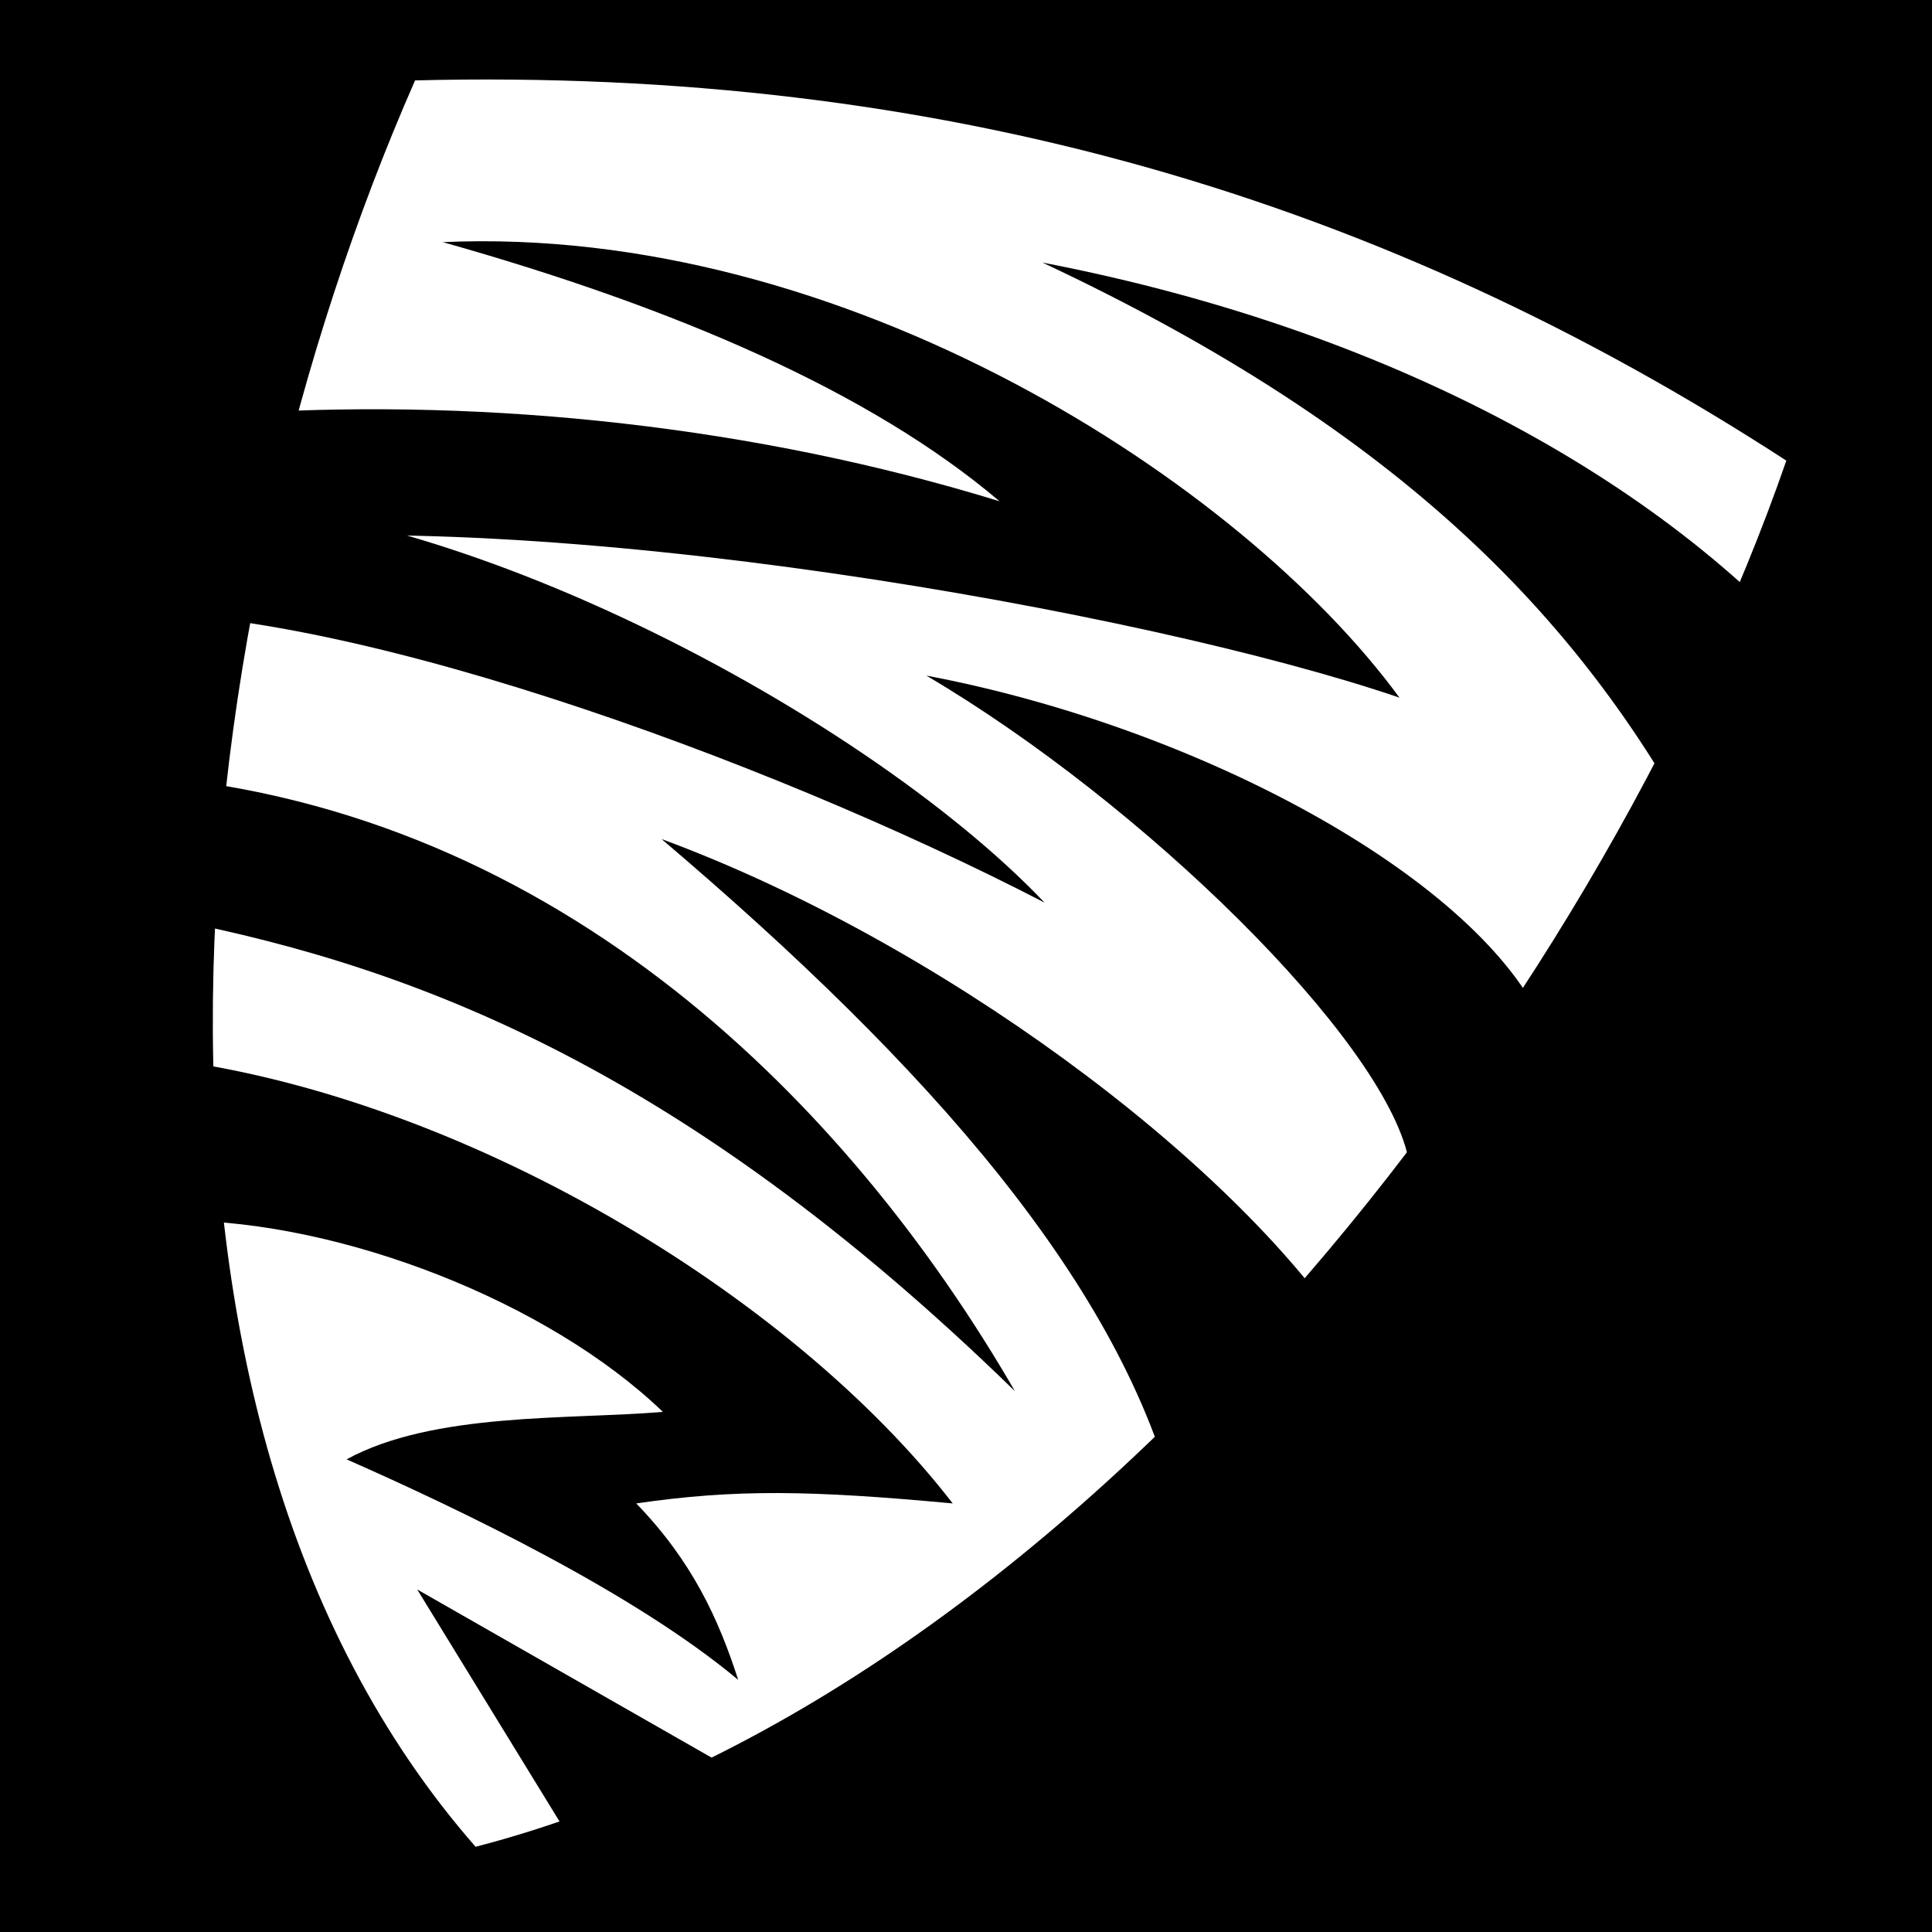
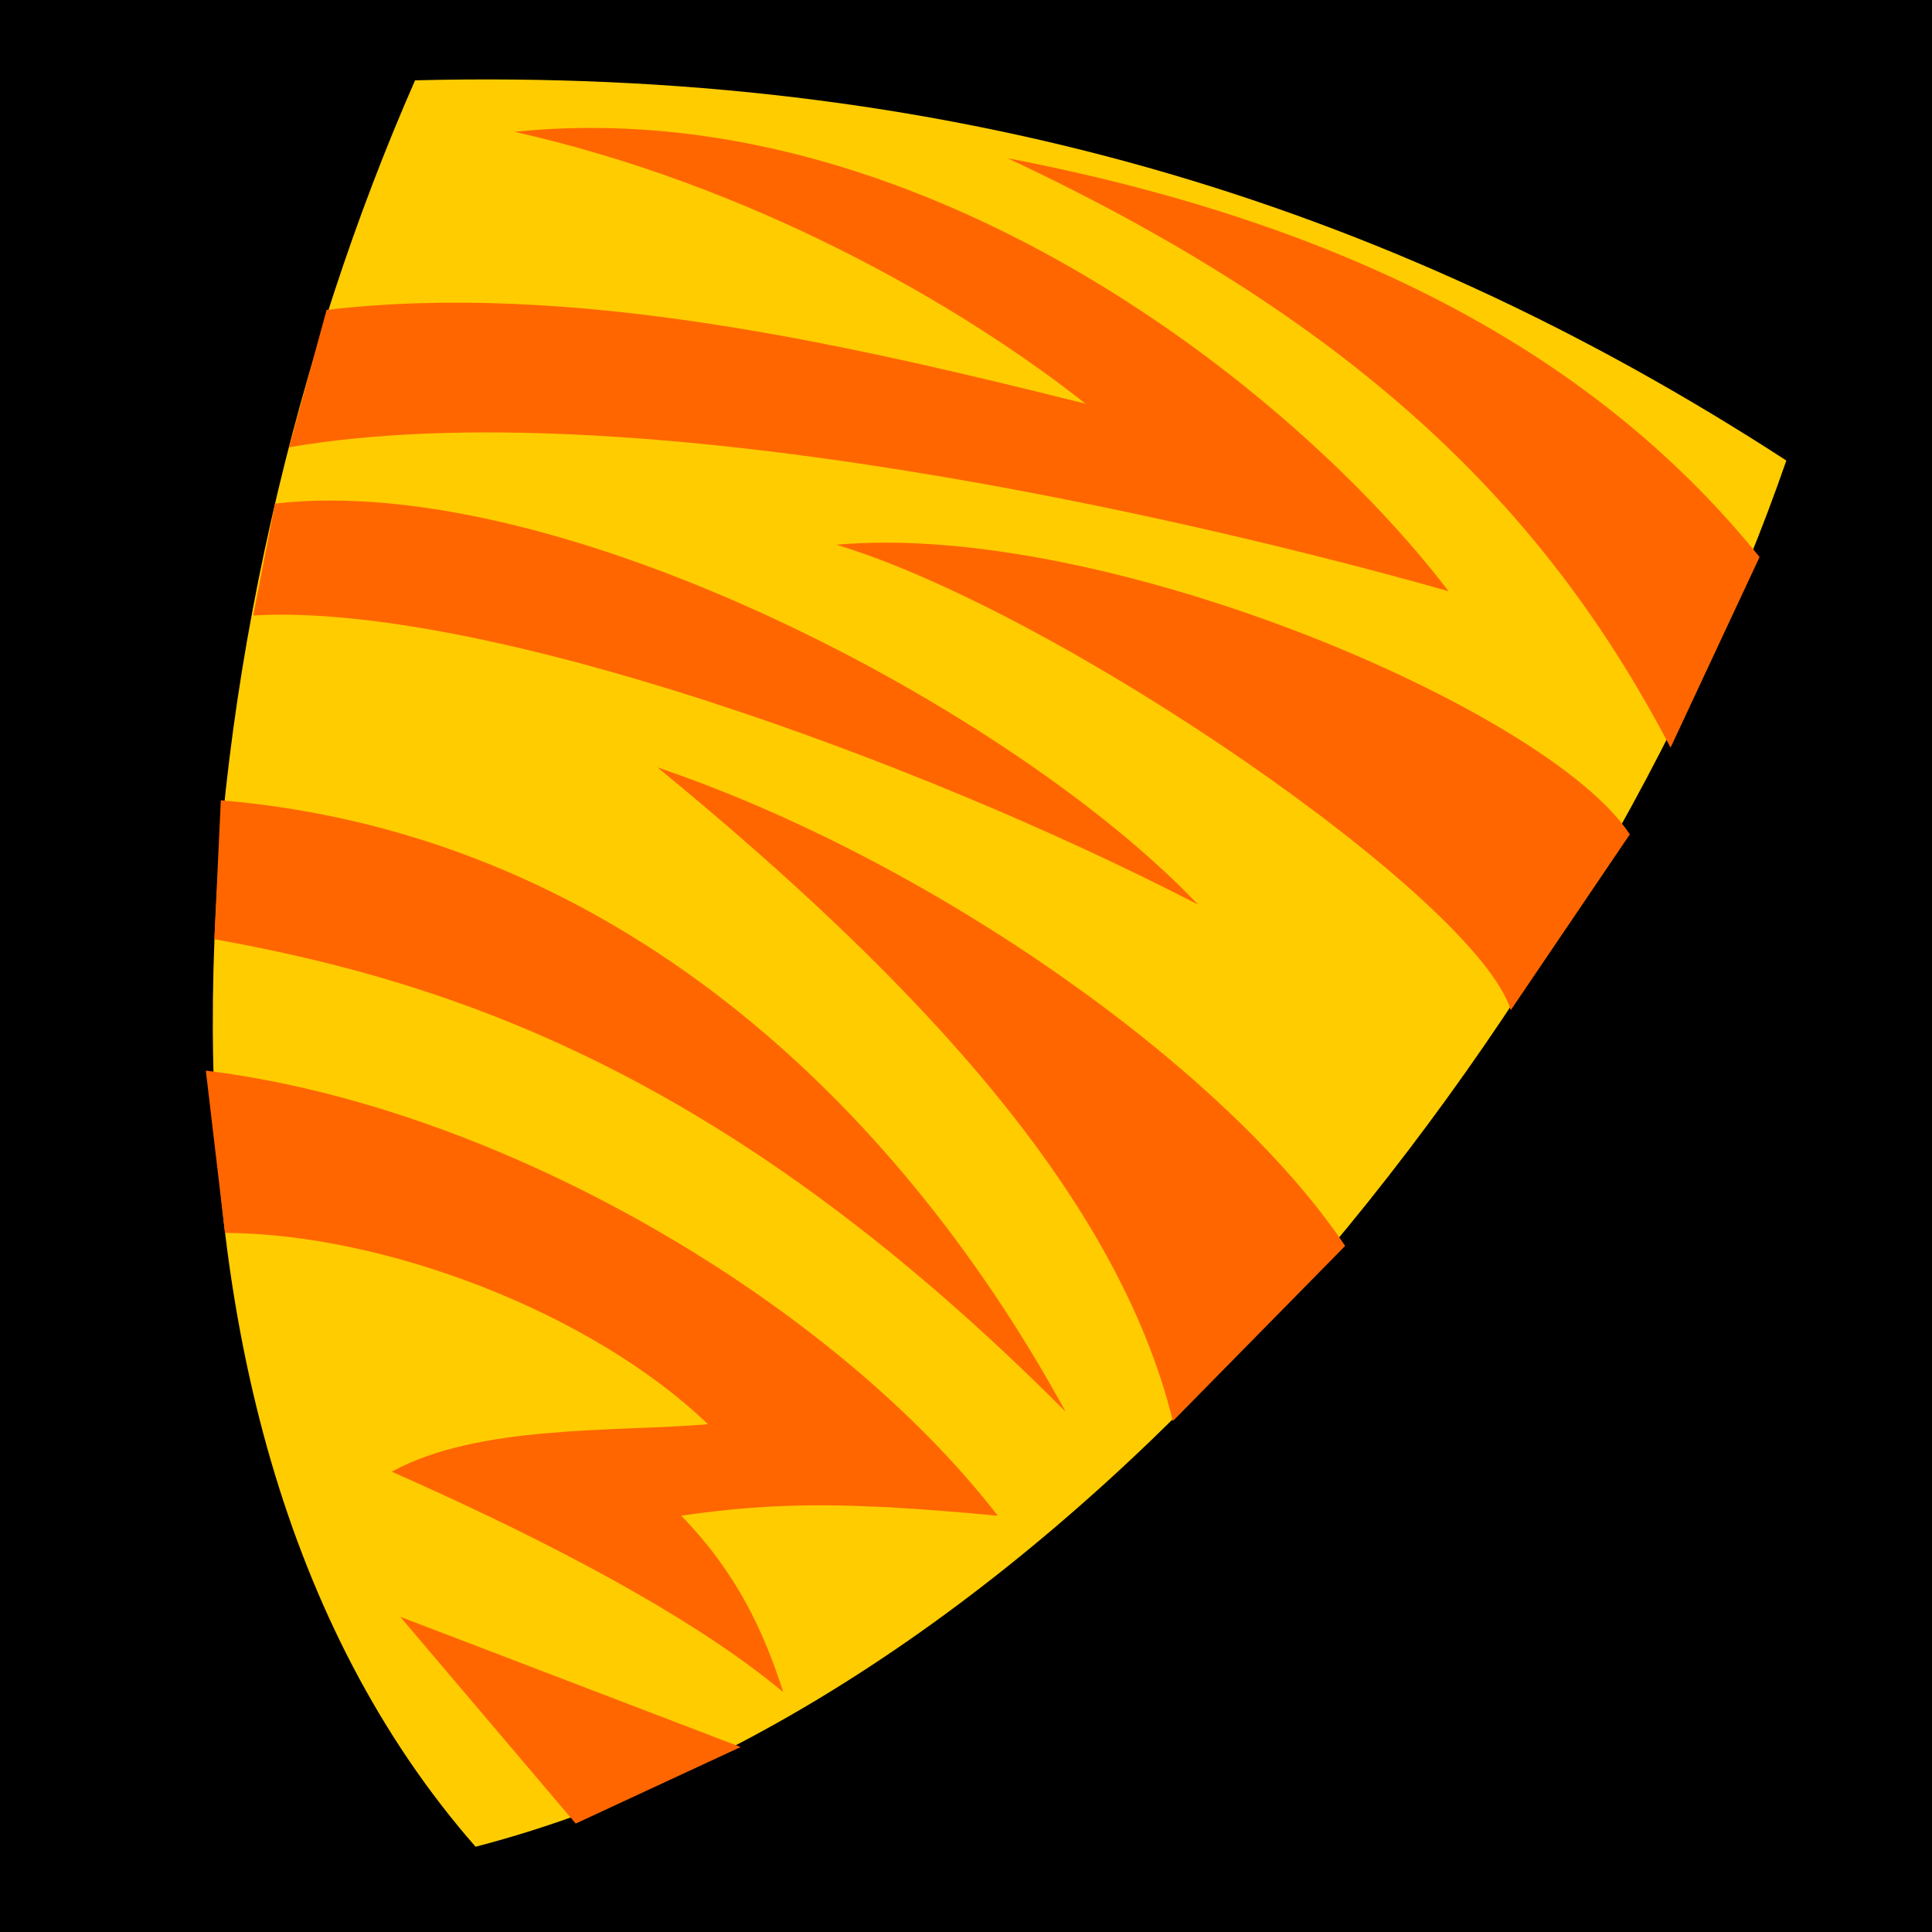
- <svg xmlns="http://www.w3.org/2000/svg" viewBox="0 0 512 512">
-   <path d="m0,0h512v512h-512z" />
-   <g transform="matrix(18.68858 0 0 18.68858 -11128.789 -46953.15)">
-     <path fill="#fff" d="m620.817,2518.929c-2.688,7.771-10.077,17.45-18.587,19.657-5.443-6.22-4.203-17.442-.858-25.048 7.471-.187 13.733,1.682 19.445,5.392z" />
-     <path d="m615.455,2528.813c-.361-1.682-3.741-5.012-6.833-6.835 3.848,.729 7.708,2.82 8.711,4.857" />
-     <path d="m612.176,2533.782c-.772-3.153-3.5-6.25-7.309-9.486 3.902,1.439 8.075,4.526 9.751,7.075" />
-     <path d="m596.9,2521.097c3.228-.187 9.39,2.028 13.398,4.1-2.619-2.756-9.038-6.152-13.09-5.687" />
-     <path d="m597.571,2525.371c3.58,.654 7.476,2.045 12.307,6.754-2.348-4.055-6.429-8.202-12.281-8.722" />
-     <path d="m601.753,2515.832c5.706-.262 11.35,3.413 13.578,6.459-3.612-1.233-12.155-2.74-17.022-2.187l.676-1.85c3.459-.206 7.215,.187 10.675,1.252-1.828-1.551-4.586-2.743-7.907-3.678z" />
-     <path d="m619.669,2524.479c-1.688-3.224-4.234-5.932-9.401-8.358 5.234,1.009 9.145,3.342 11.272,5.975" />
-     <path d="m597.767,2527.406c4.249,.523 8.931,3.336 11.229,6.311-2.017-.187-3.078-.205-4.488,0 .796,.822 1.17,1.645 1.446,2.502-1.474-1.233-3.926-2.409-5.553-3.127 1.232-.673 3.154-.561 4.485-.673-1.631-1.57-4.563-2.702-6.849-2.714" />
-     <path d="m606.297,2537.733-4.895-2.796 2.167,3.532" />
-   </g>
+ <svg xmlns="http://www.w3.org/2000/svg" viewBox="0 0 512 512" id="svg18086" version="1.1" width="100%" height="100%">
+   <defs id="defs18112" />
+   <path d="m0,0h512v512h-512z" id="path18088" />
+   <path style="fill:#ffcc00" id="path18092" d="M 473.399,122.051 C 423.157,267.274 285.08,448.157 126.029,489.404 24.3,373.171 47.486,163.438 109.998,21.287 249.626,17.794 366.646,52.721 473.407,122.051 z" />
+   <path id="path18094" d="M 400.368,267.705 C 391.291,238.238 281.032,162.272 221.673,144.36 c 71.63,-6.382 188.87,44.013 210.245,76.761" style="fill:#ff6600" />
+   <path id="path18096" d="M 310.83,376.597 C 296.406,318.105 245.424,261.749 174.245,203.375 c 72.932,24.724 150.916,80.1 182.234,126.807" style="fill:#ff6600" />
+   <path id="path18098" d="M 67.112,163.106 C 127.429,159.615 242.599,201.003 317.509,239.735 268.567,188.22 148.598,124.757 72.881,133.455" style="fill:#ff6600" />
+   <path id="path18100" d="M 56.802,248.893 C 123.249,260.813 195.14,286.478 282.405,374.134 241.101,298.494 167.499,221.293 58.522,212.087" style="fill:#ff6600" />
+   <path id="path18102" d="M 136.094,34.956 C 242.727,23.883 342.236,102.164 383.889,156.678 316.38,137.541 167.573,102.917 76.621,118.527 L 86.552,82.132 C 151.201,74.542 223.027,90.825 287.674,106.985 253.515,79.977 198.168,48.751 136.105,34.884 z" style="fill:#ff6600" />
+   <path id="path18104" d="M 442.721,198.12 C 411.182,137.872 363.595,87.264 267.031,41.929 364.84,60.789 426.539,98.412 466.303,147.623" style="fill:#ff6600" />
+   <path id="path18106" d="m 54.552,283.73 c 79.404,9.78 166.902,62.343 209.858,117.945 -37.693,-3.491 -57.531,-3.841 -83.869,0 14.878,15.368 21.864,30.735 27.033,46.766 C 180.018,425.391 134.197,403.423 103.804,390.01 126.821,377.438 162.75,379.533 187.617,377.438 157.126,348.099 102.348,326.934 59.622,326.725" style="fill:#ff6600" />
+   <path id="path18108" d="m 196.279,462.98 -90.213,-34.514 46.502,54.8" style="fill:#ff6600" />
</svg>
